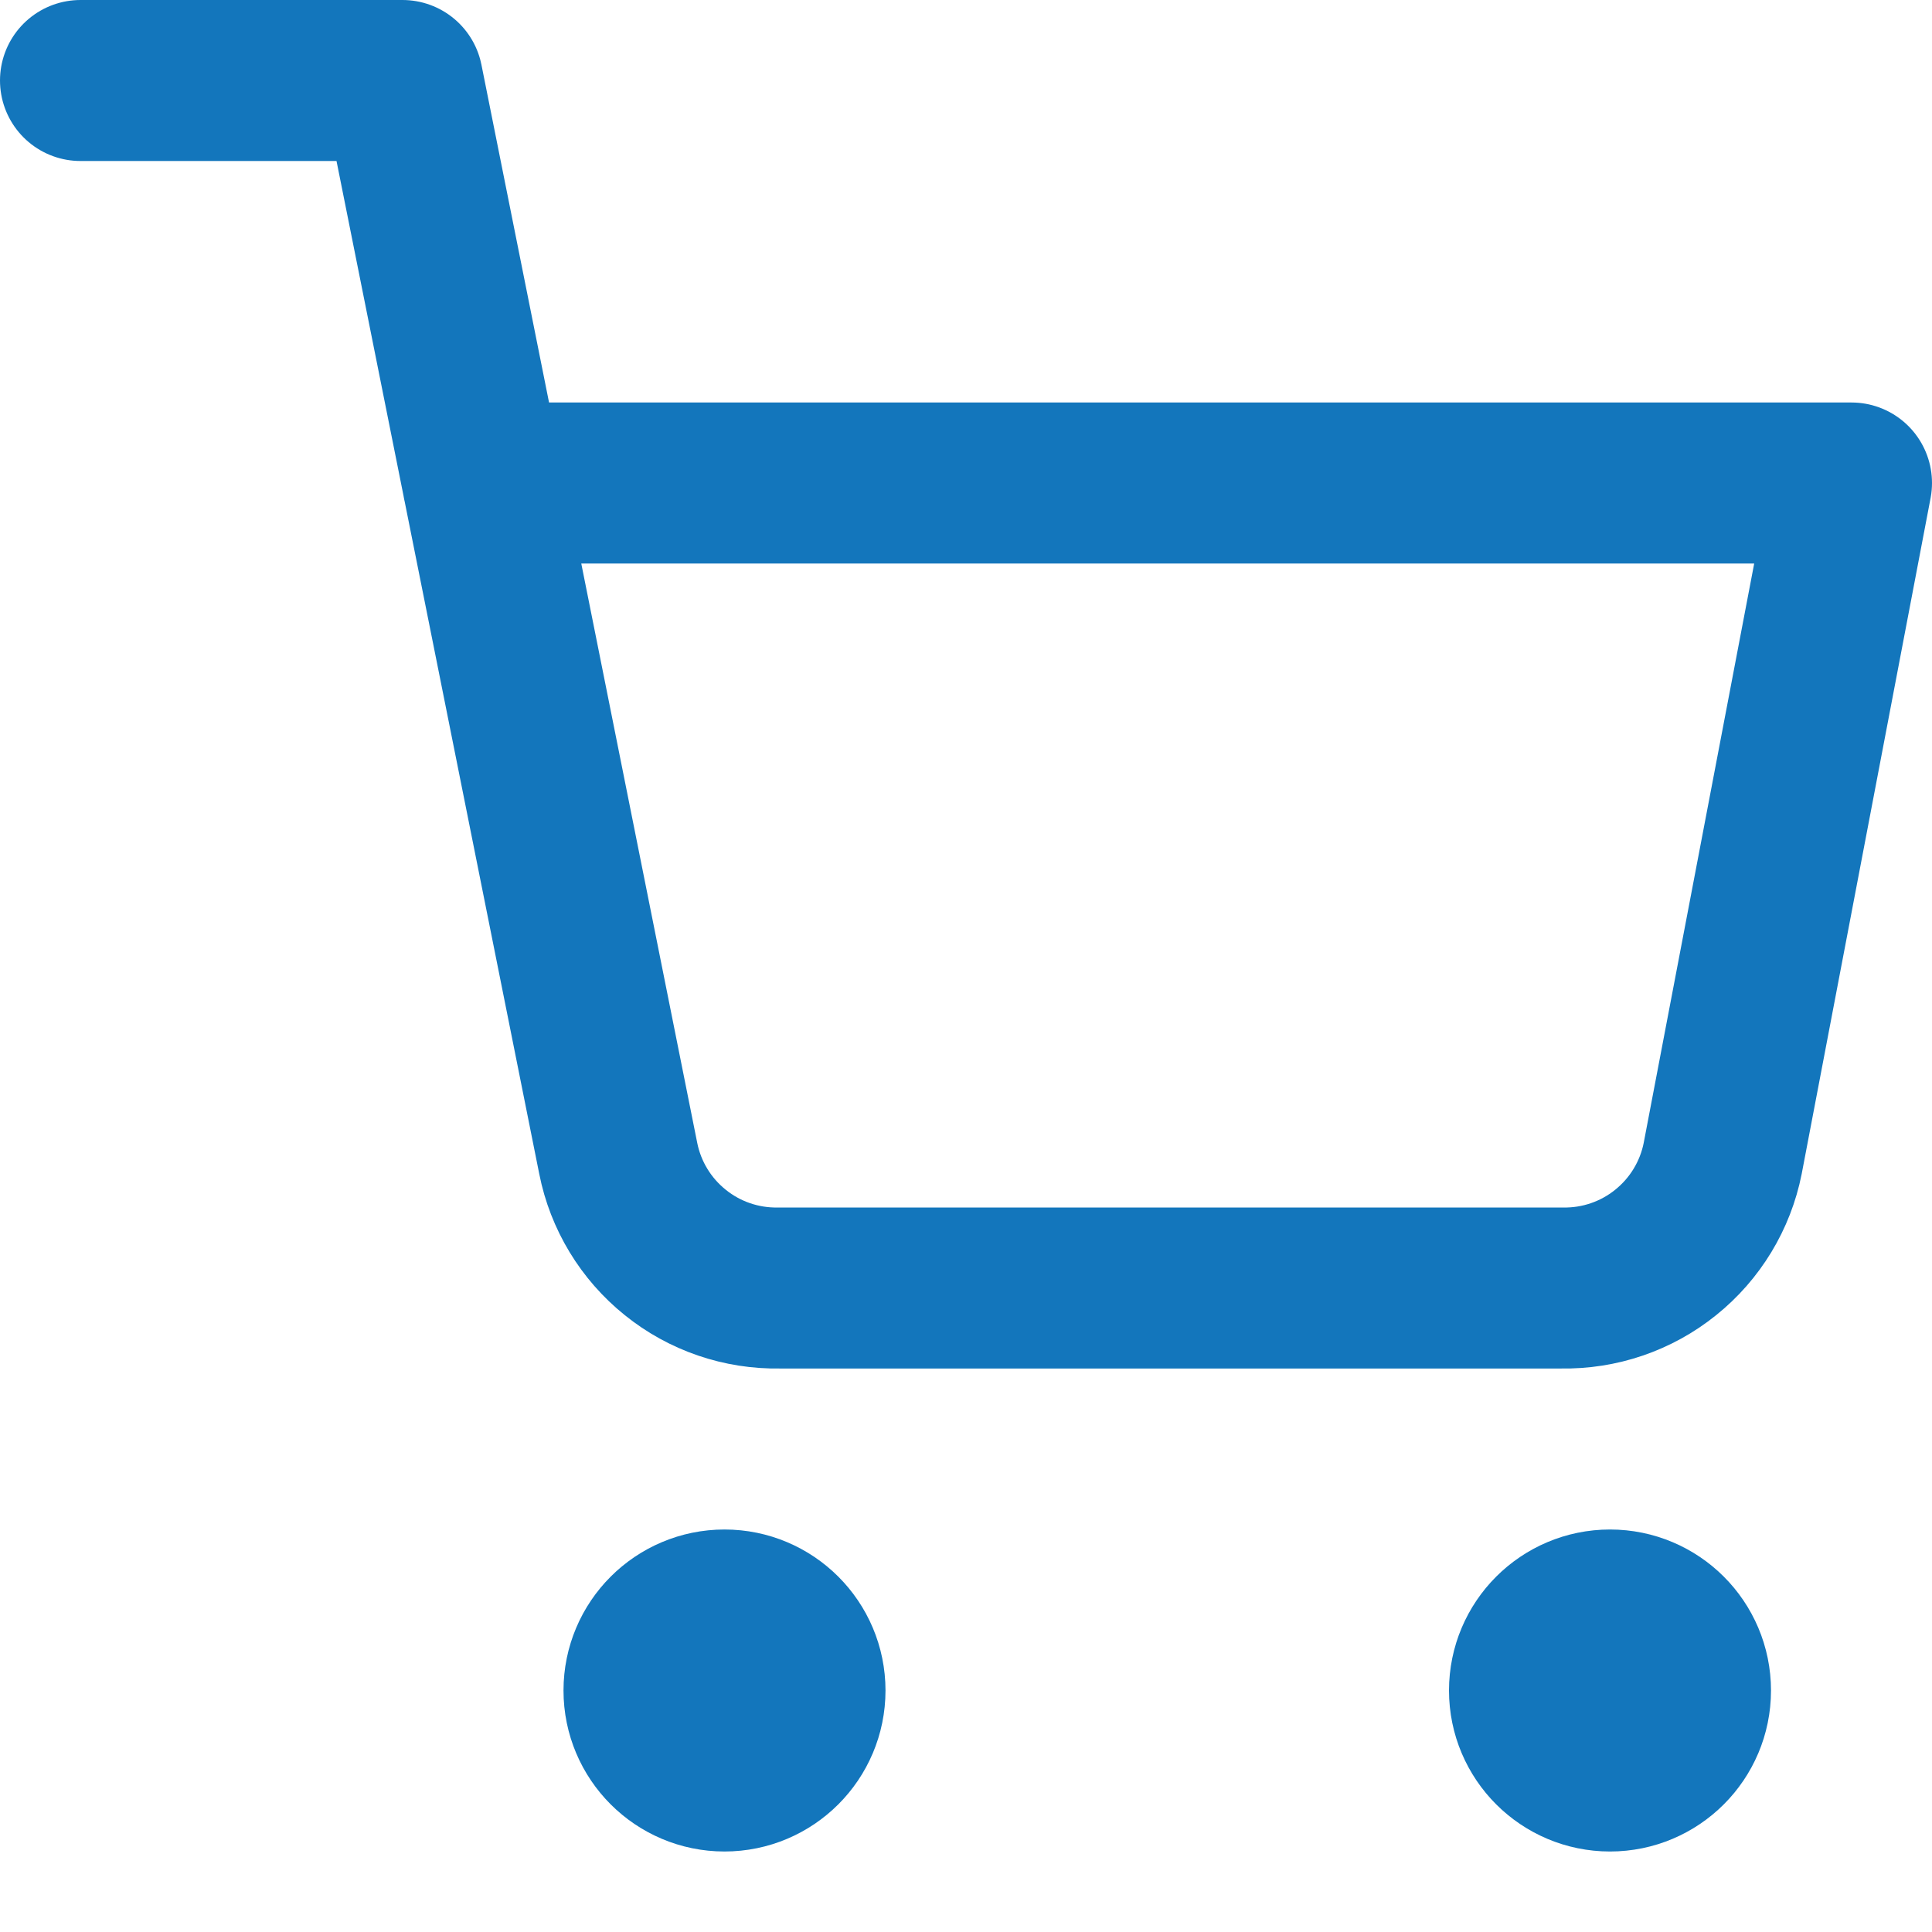
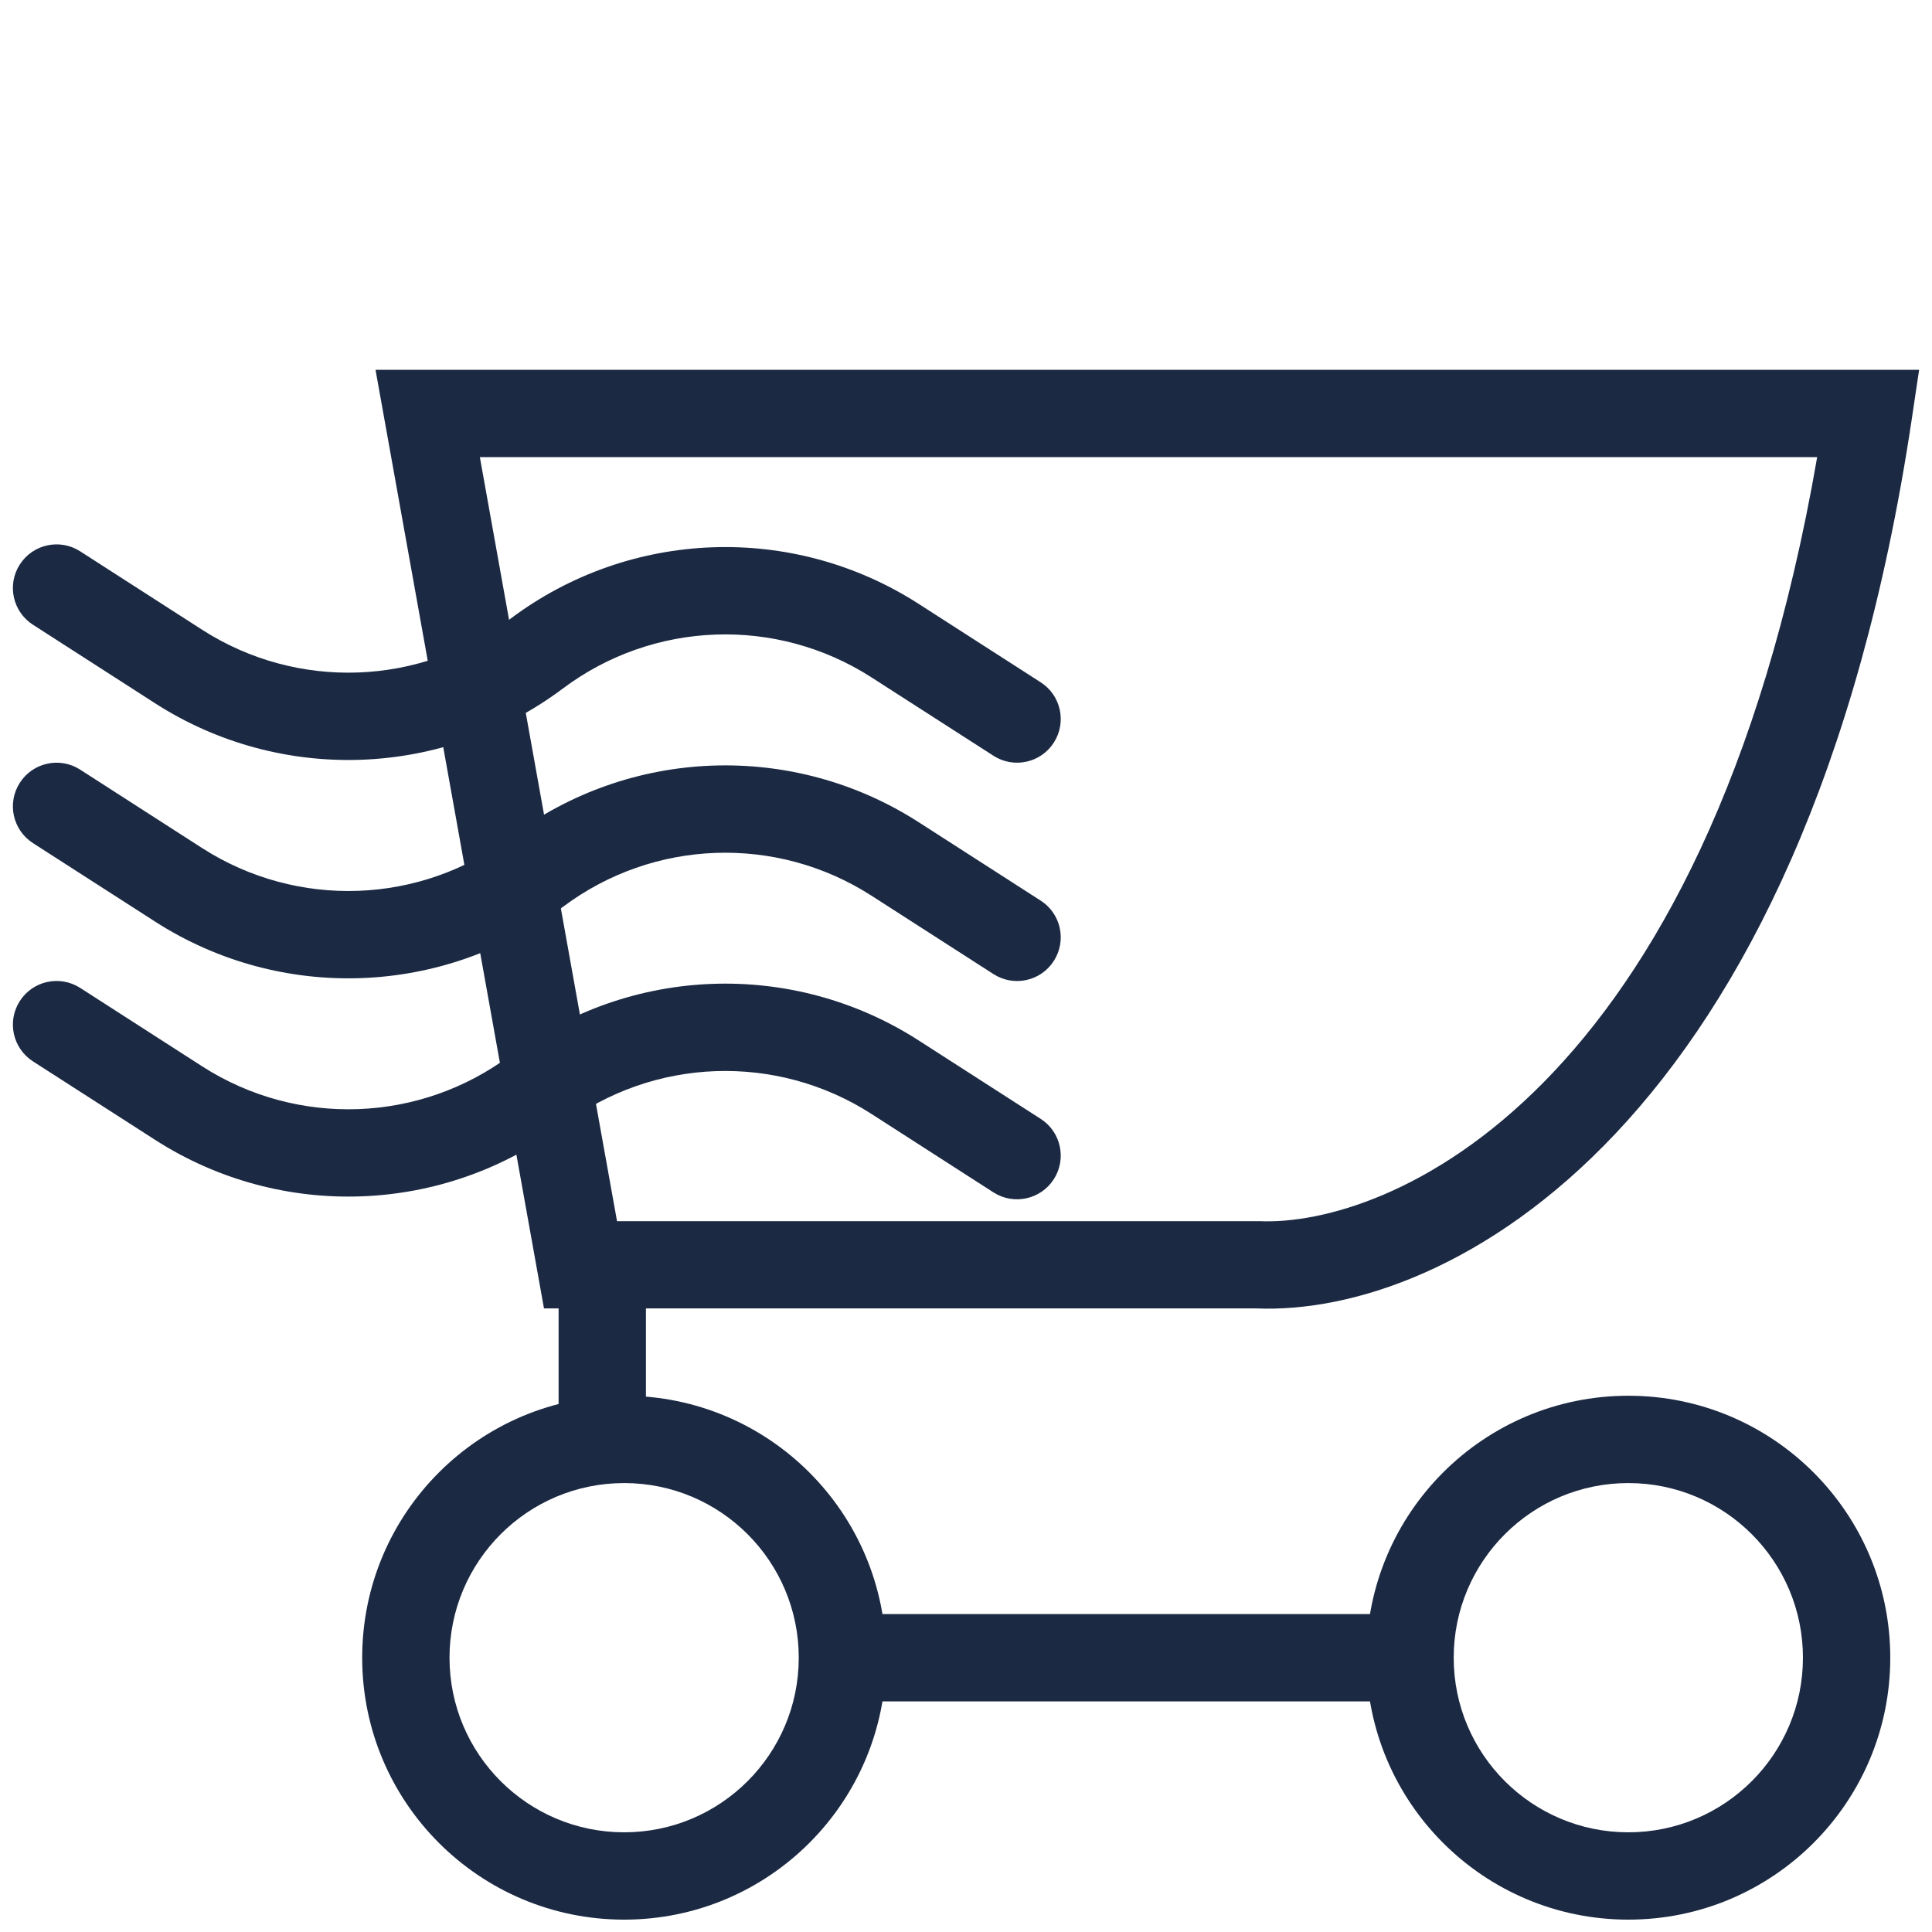
- <svg xmlns="http://www.w3.org/2000/svg" width="24" height="24" viewBox="0 0 24 24" fill="none">
-   <path d="M9 22C9.552 22 10 21.552 10 21C10 20.448 9.552 20 9 20C8.448 20 8 20.448 8 21C8 21.552 8.448 22 9 22Z" stroke="#1376BC" stroke-width="2" stroke-linecap="round" stroke-linejoin="round" />
-   <path d="M20 22C20.552 22 21 21.552 21 21C21 20.448 20.552 20 20 20C19.448 20 19 20.448 19 21C19 21.552 19.448 22 20 22Z" stroke="#1376BC" stroke-width="2" stroke-linecap="round" stroke-linejoin="round" />
-   <path d="M1 1H5L7.68 14.39C7.771 14.85 8.022 15.264 8.388 15.558C8.753 15.853 9.211 16.009 9.68 16H19.4C19.869 16.009 20.327 15.853 20.692 15.558C21.058 15.264 21.309 14.85 21.4 14.39L23 6H6" stroke="#1376BC" stroke-width="2" stroke-linecap="round" stroke-linejoin="round" />
+ <svg xmlns="http://www.w3.org/2000/svg" width="30" height="30" viewBox="0 0 30 30" fill="none">
+   <path fill-rule="evenodd" clip-rule="evenodd" d="M12.742 25.741C12.742 25.366 13.046 25.063 13.42 25.063H21.555C21.93 25.063 22.233 25.366 22.233 25.741C22.233 26.115 21.93 26.419 21.555 26.419H13.42C13.046 26.419 12.742 26.115 12.742 25.741Z" fill="#1B2943" />
+   <path fill-rule="evenodd" clip-rule="evenodd" d="M5.831 5.742H29.8L29.684 6.52C28.032 17.531 22.485 20.442 19.507 20.317H8.447L5.831 5.742ZM7.451 7.098L9.581 18.962H19.537L19.553 18.962C21.502 19.051 26.487 17.084 28.217 7.098H7.451Z" fill="#1B2943" />
+   <path fill-rule="evenodd" clip-rule="evenodd" d="M0.308 8.765C0.51 8.45 0.93 8.358 1.245 8.561L3.139 9.779C4.615 10.727 6.525 10.658 7.929 9.606C9.786 8.213 12.313 8.122 14.265 9.377L16.16 10.595C16.475 10.797 16.566 11.217 16.363 11.532C16.161 11.847 15.741 11.938 15.426 11.735L13.532 10.518C12.056 9.569 10.146 9.638 8.742 10.69C6.885 12.083 4.358 12.174 2.406 10.919L0.512 9.701C0.197 9.499 0.105 9.079 0.308 8.765Z" fill="#1B2943" />
+   <path fill-rule="evenodd" clip-rule="evenodd" d="M0.308 12.155C0.51 11.84 0.93 11.748 1.245 11.951L3.139 13.169C4.615 14.117 6.525 14.049 7.929 12.996C9.786 11.603 12.313 11.512 14.265 12.767L16.16 13.985C16.475 14.187 16.566 14.607 16.363 14.922C16.161 15.237 15.741 15.328 15.426 15.125L13.532 13.908C12.056 12.959 10.146 13.028 8.742 14.081C6.885 15.473 4.358 15.565 2.406 14.309L0.512 13.092C0.197 12.889 0.105 12.47 0.308 12.155Z" fill="#1B2943" />
+   <path fill-rule="evenodd" clip-rule="evenodd" d="M0.308 15.544C0.51 15.229 0.93 15.138 1.245 15.34L3.139 16.558C4.615 17.507 6.525 17.438 7.929 16.385C9.786 14.992 12.313 14.901 14.265 16.156L16.16 17.374C16.475 17.576 16.566 17.996 16.363 18.311C16.161 18.626 15.741 18.717 15.426 18.515L13.532 17.297C12.056 16.348 10.146 16.417 8.742 17.47C6.885 18.862 4.358 18.954 2.406 17.698L0.512 16.481C0.197 16.278 0.105 15.859 0.308 15.544Z" fill="#1B2943" />
+   <path fill-rule="evenodd" clip-rule="evenodd" d="M9.352 18.961C9.727 18.961 10.03 19.265 10.03 19.639V22.012C10.03 22.387 9.727 22.69 9.352 22.69C8.978 22.69 8.674 22.387 8.674 22.012V19.639C8.674 19.265 8.978 18.961 9.352 18.961Z" fill="#1B2943" />
+   <path fill-rule="evenodd" clip-rule="evenodd" d="M9.692 28.452C11.189 28.452 12.403 27.238 12.403 25.741C12.403 24.243 11.189 23.029 9.692 23.029C8.194 23.029 6.98 24.243 6.98 25.741C6.98 27.238 8.194 28.452 9.692 28.452ZM9.692 29.808C11.938 29.808 13.759 27.987 13.759 25.741C13.759 23.494 11.938 21.673 9.692 21.673C7.445 21.673 5.624 23.494 5.624 25.741C5.624 27.987 7.445 29.808 9.692 29.808Z" fill="#1B2943" />
+   <path fill-rule="evenodd" clip-rule="evenodd" d="M25.285 28.452C26.782 28.452 27.996 27.238 27.996 25.741C27.996 24.243 26.782 23.029 25.285 23.029C23.787 23.029 22.573 24.243 22.573 25.741C22.573 27.238 23.787 28.452 25.285 28.452ZM25.285 29.808C27.531 29.808 29.352 27.987 29.352 25.741C29.352 23.494 27.531 21.673 25.285 21.673C23.038 21.673 21.217 23.494 21.217 25.741C21.217 27.987 23.038 29.808 25.285 29.808Z" fill="#1B2943" />
</svg>
